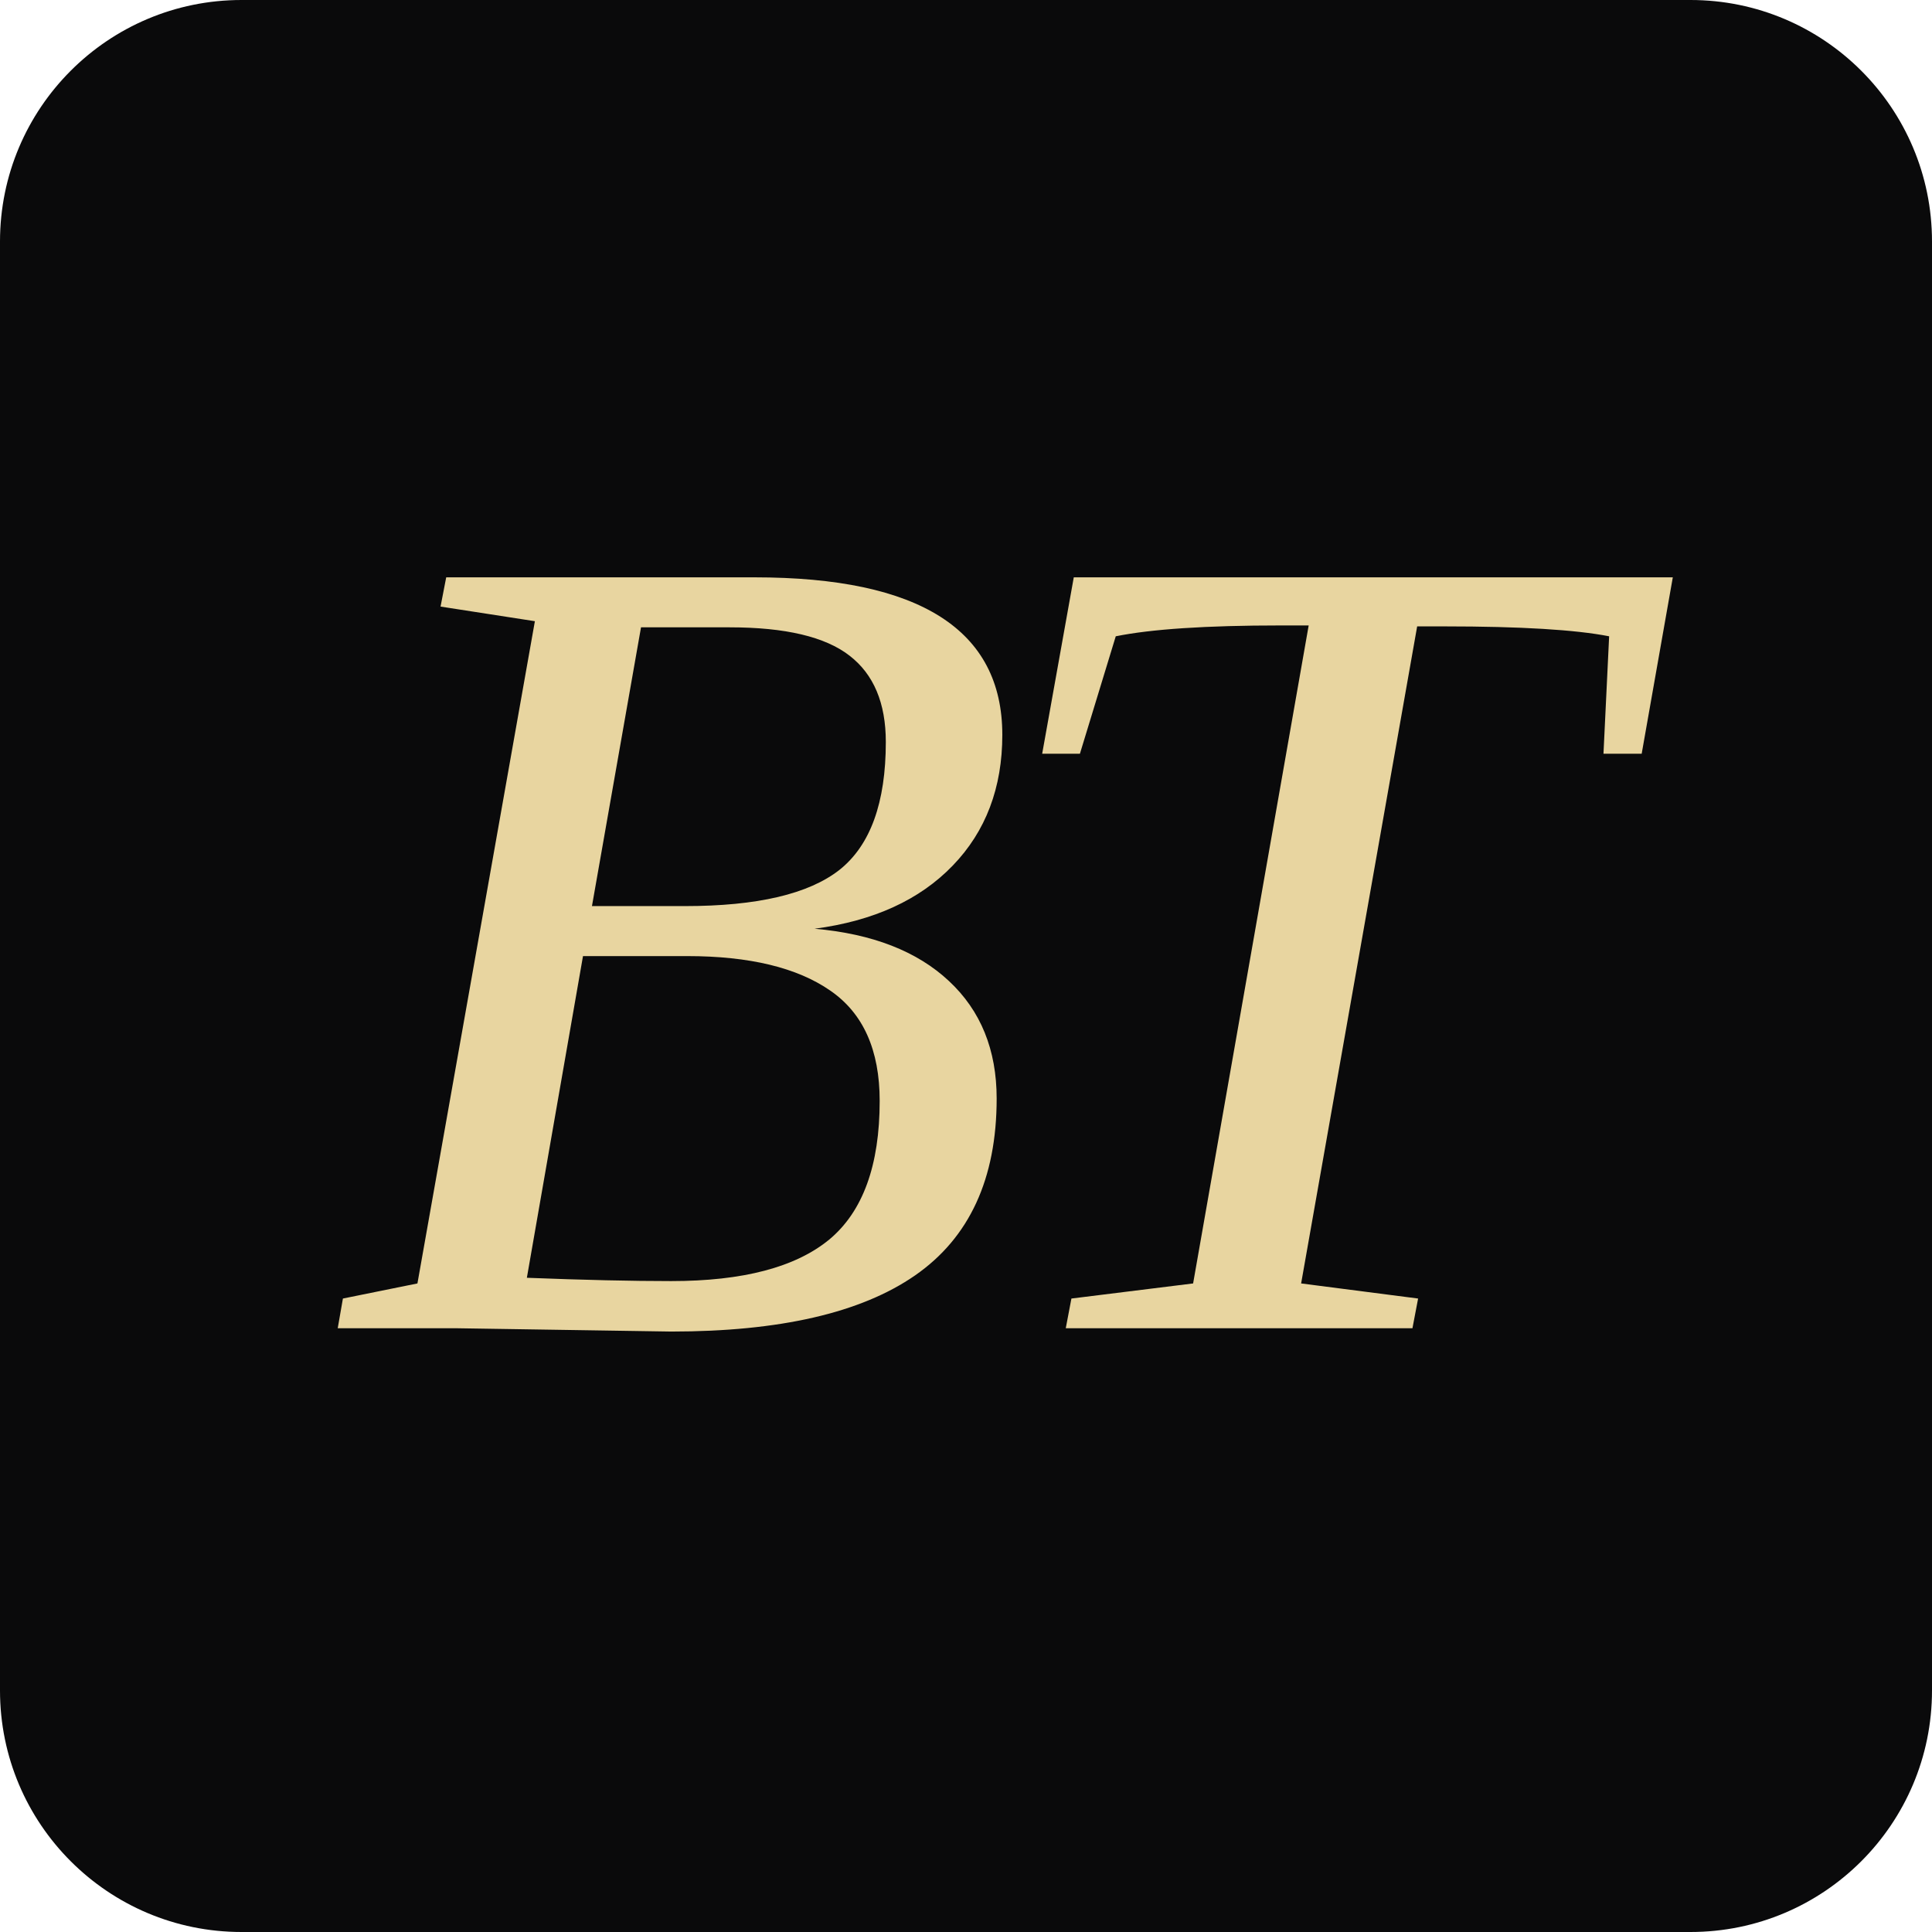
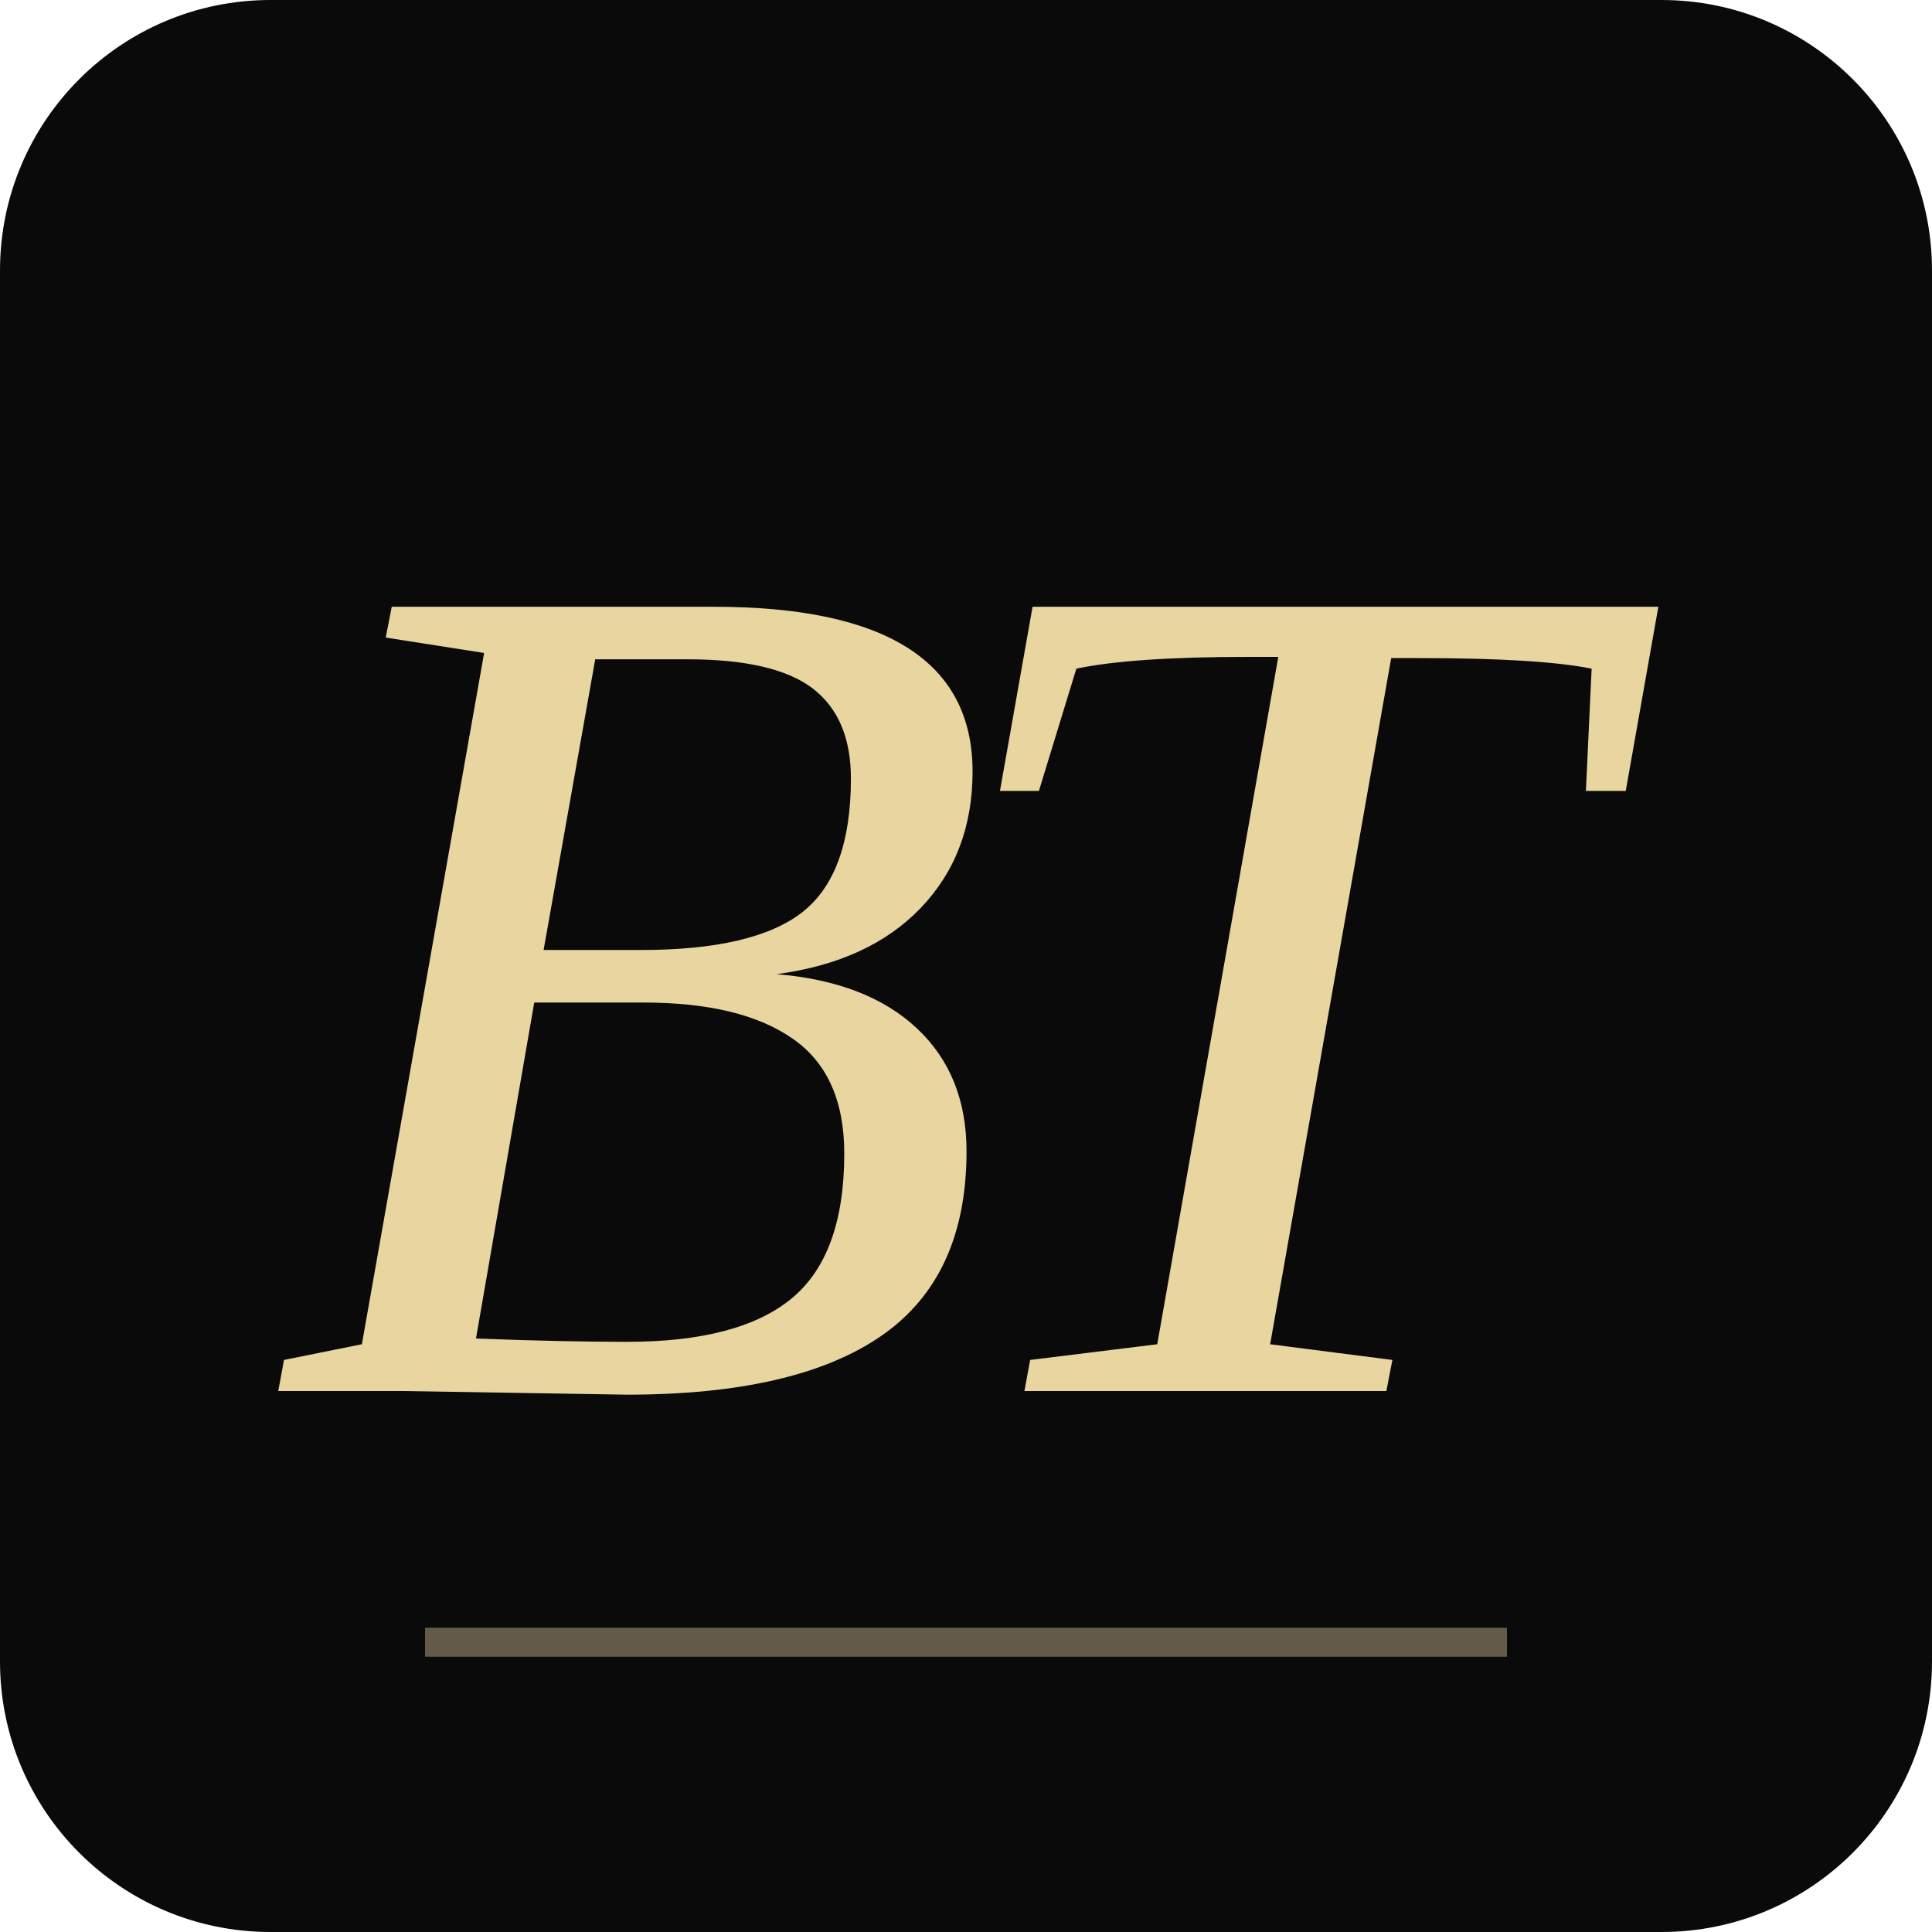
- <svg xmlns="http://www.w3.org/2000/svg" viewBox="0 0 64 64">
-   <rect width="64" height="64" rx="8" fill="#0a0a0b" />
-   <text x="32" y="44" text-anchor="middle" font-family="Georgia, 'Times New Roman', serif" font-style="italic" font-weight="400" font-size="38" letter-spacing="-2" fill="#e8d5a0">BT</text>
+ <svg xmlns="http://www.w3.org/2000/svg" viewBox="0 0 100 100">
+   <rect width="100" height="100" rx="14" fill="#0a0a0b" />
+   <text x="50" y="72" text-anchor="middle" font-family="Georgia, 'Times New Roman', Times, serif" font-style="italic" font-weight="400" font-size="62" letter-spacing="-4" fill="#e8d5a0" dx="-2">BT</text>
+   <line x1="22" y1="85" x2="78" y2="85" stroke="#e8d5a0" stroke-width="1.5" opacity="0.4" />
</svg>
